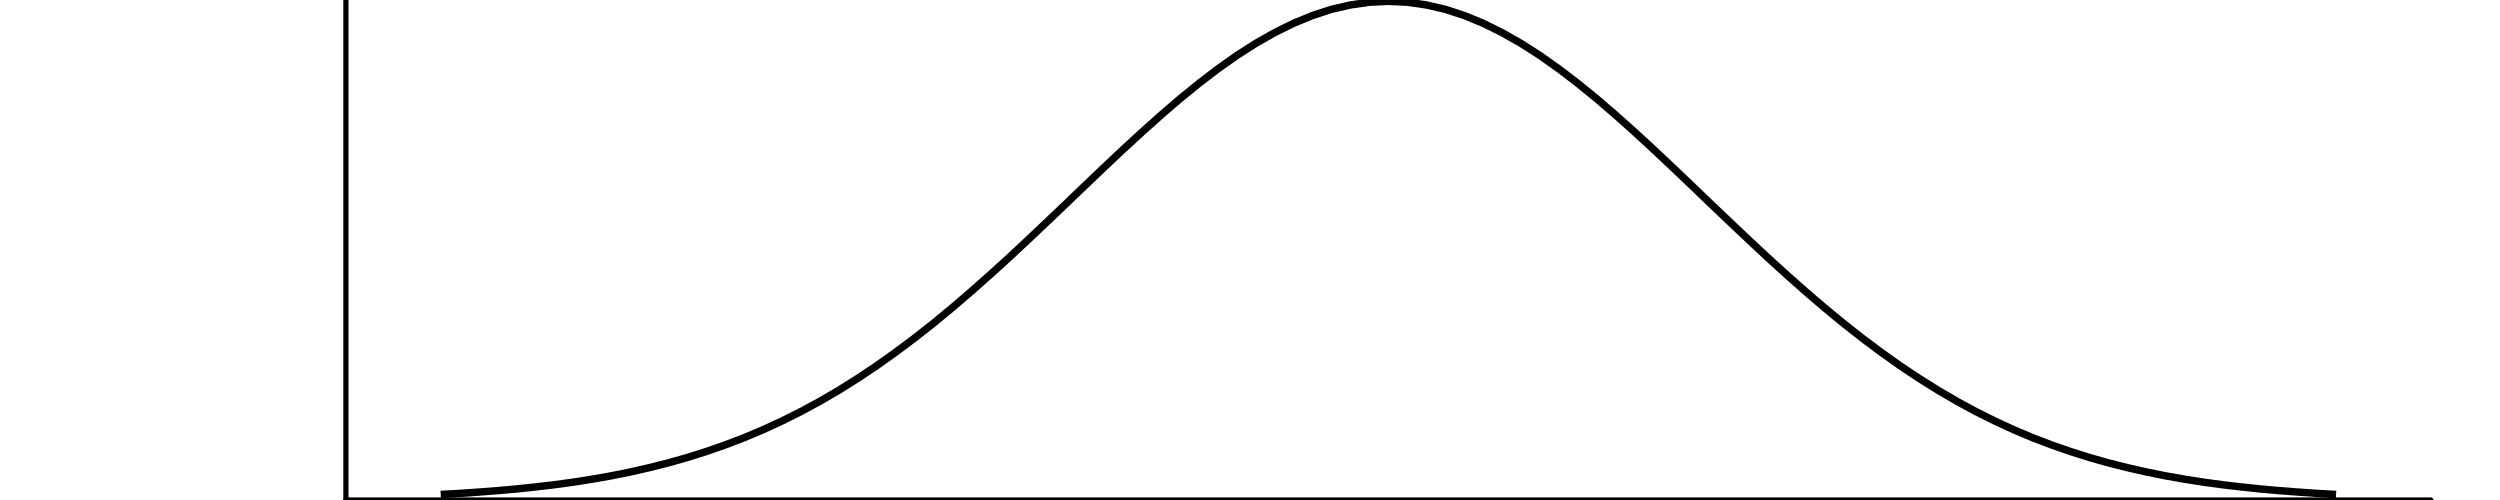
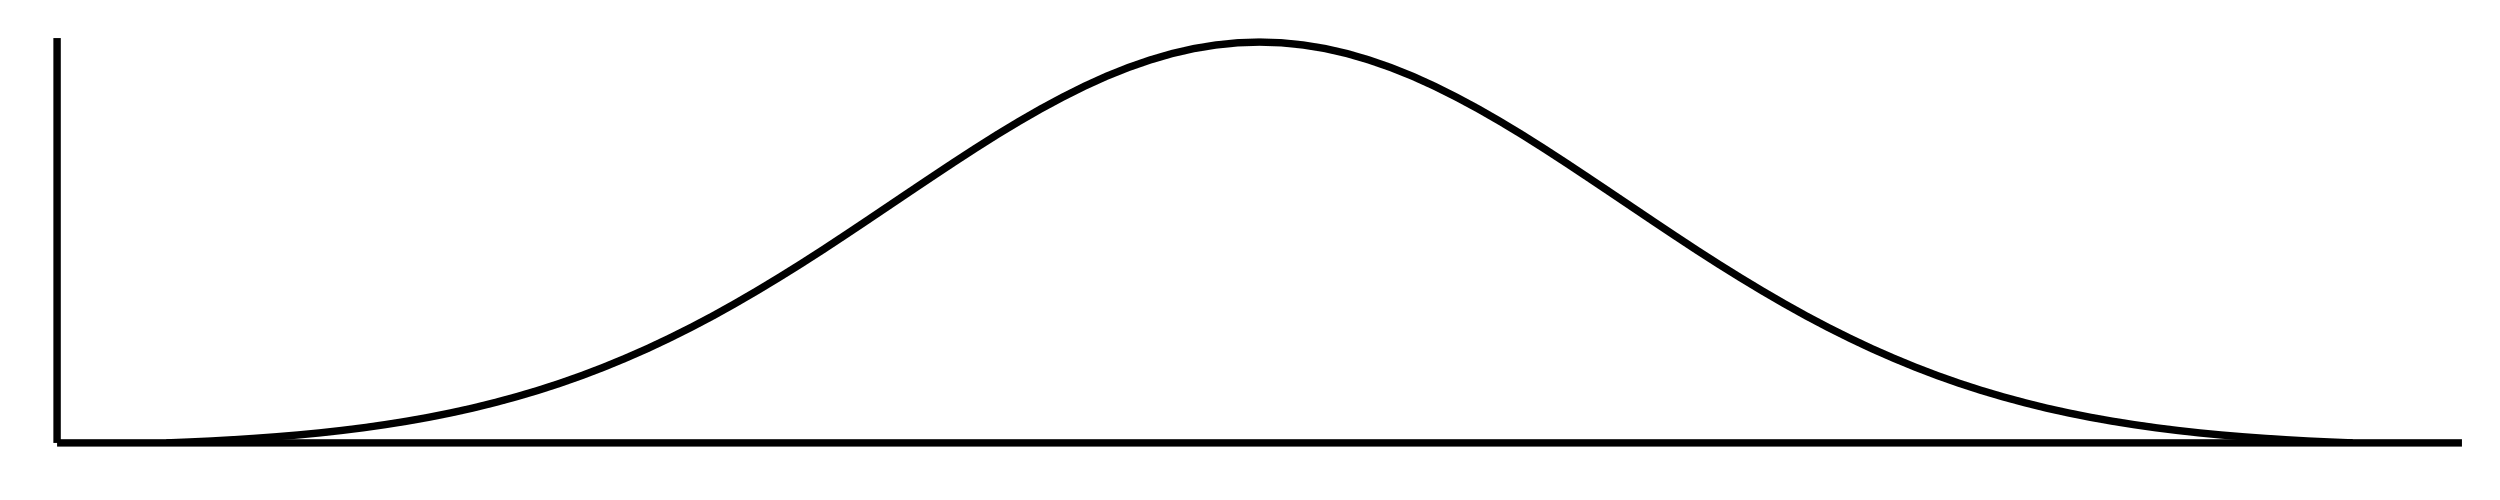
<svg xmlns="http://www.w3.org/2000/svg" class="svglite" width="360.00pt" height="72.00pt" viewBox="0 0 360.00 72.00">
  <defs>
    <style type="text/css">
    .svglite line, .svglite polyline, .svglite polygon, .svglite path, .svglite rect, .svglite circle {
      fill: none;
      stroke: #000000;
      stroke-linecap: round;
      stroke-linejoin: round;
      stroke-miterlimit: 10.00;
    }
    .svglite text {
      white-space: pre;
    }
  </style>
  </defs>
  <rect width="100%" height="100%" style="stroke: none; fill: none;" />
  <defs>
    <clipPath id="cpMC4wMHwzNjAuMDB8MC4wMHw3Mi4wMA==">
      <rect x="0.00" y="0.00" width="360.00" height="72.00" />
    </clipPath>
  </defs>
  <g clip-path="url(#cpMC4wMHwzNjAuMDB8MC4wMHw3Mi4wMA==)">
</g>
  <defs>
-     <clipPath id="cpNDkuODF8MzUwLjA0fDAuMDB8NzIuMDA=">
-       <rect x="49.81" y="0.00" width="300.22" height="72.00" />
+     <clipPath id="cpOC4yMnwzNTQuNTJ8NS40OHw2My43OA==">
+       <rect x="8.22" y="5.48" width="346.30" height="58.30" />
    </clipPath>
  </defs>
-   <g clip-path="url(#cpNDkuODF8MzUwLjA0fDAuMDB8NzIuMDA=)">
-     <polyline points="63.46,71.20 66.19,71.05 68.92,70.86 71.65,70.65 74.38,70.41 77.11,70.12 79.84,69.80 82.56,69.43 85.29,69.00 88.02,68.52 90.75,67.97 93.48,67.35 96.21,66.66 98.94,65.89 101.67,65.03 104.40,64.08 107.13,63.04 109.86,61.89 112.59,60.63 115.32,59.27 118.05,57.79 120.78,56.20 123.50,54.49 126.23,52.67 128.96,50.73 131.69,48.69 134.42,46.54 137.15,44.29 139.88,41.95 142.61,39.53 145.34,37.05 148.07,34.50 150.80,31.92 153.53,29.32 156.26,26.70 158.99,24.10 161.71,21.54 164.44,19.03 167.17,16.59 169.90,14.24 172.63,12.02 175.36,9.93 178.09,8.00 180.82,6.25 183.55,4.70 186.28,3.35 189.01,2.23 191.74,1.34 194.47,0.71 197.20,0.32 199.93,0.19 202.65,0.32 205.38,0.71 208.11,1.34 210.84,2.23 213.57,3.35 216.30,4.70 219.03,6.25 221.76,8.00 224.49,9.93 227.22,12.02 229.95,14.24 232.68,16.59 235.41,19.03 238.14,21.54 240.86,24.10 243.59,26.70 246.32,29.32 249.05,31.92 251.78,34.50 254.51,37.05 257.24,39.53 259.97,41.95 262.70,44.29 265.43,46.54 268.16,48.69 270.89,50.73 273.62,52.67 276.35,54.49 279.08,56.20 281.80,57.79 284.53,59.27 287.26,60.63 289.99,61.89 292.72,63.04 295.45,64.08 298.18,65.03 300.91,65.89 303.64,66.66 306.37,67.35 309.10,67.97 311.83,68.52 314.56,69.00 317.29,69.43 320.01,69.80 322.74,70.12 325.47,70.41 328.20,70.65 330.93,70.86 333.66,71.05 336.39,71.20 " style="stroke-width: 1.07; stroke-linecap: butt;" />
+   <g clip-path="url(#cpOC4yMnwzNTQuNTJ8NS40OHw2My43OA==)">
+     <polyline points="23.96,63.78 27.11,63.65 30.26,63.51 33.40,63.33 36.55,63.13 39.70,62.90 42.85,62.64 46.00,62.34 49.15,61.99 52.29,61.60 55.44,61.15 58.59,60.65 61.74,60.09 64.89,59.46 68.03,58.77 71.18,57.99 74.33,57.14 77.48,56.21 80.63,55.19 83.78,54.08 86.92,52.88 90.07,51.58 93.22,50.20 96.37,48.71 99.52,47.14 102.67,45.48 105.81,43.73 108.96,41.90 112.11,40.00 115.26,38.04 118.41,36.02 121.55,33.95 124.70,31.85 127.85,29.73 131.00,27.61 134.15,25.50 137.30,23.41 140.44,21.37 143.59,19.38 146.74,17.48 149.89,15.67 153.04,13.98 156.18,12.41 159.33,10.98 162.48,9.72 165.63,8.63 168.78,7.71 171.93,6.99 175.07,6.48 178.22,6.16 181.37,6.06 184.52,6.16 187.67,6.48 190.81,6.99 193.96,7.71 197.11,8.63 200.26,9.72 203.41,10.98 206.56,12.41 209.70,13.98 212.85,15.67 216.00,17.48 219.15,19.38 222.30,21.37 225.44,23.41 228.59,25.50 231.74,27.61 234.89,29.73 238.04,31.85 241.19,33.95 244.33,36.02 247.48,38.04 250.63,40.00 253.78,41.90 256.93,43.73 260.07,45.48 263.22,47.14 266.37,48.71 269.52,50.20 272.67,51.58 275.82,52.88 278.96,54.08 282.11,55.19 285.26,56.21 288.41,57.14 291.56,57.99 294.70,58.77 297.85,59.46 301.00,60.09 304.15,60.65 307.30,61.15 310.45,61.60 313.59,61.99 316.74,62.34 319.89,62.64 323.04,62.90 326.19,63.13 329.33,63.33 332.48,63.51 335.63,63.65 338.78,63.78 " style="stroke-width: 1.07; stroke-linecap: butt;" />
  </g>
  <g clip-path="url(#cpMC4wMHwzNjAuMDB8MC4wMHw3Mi4wMA==)">
-     <polyline points="49.81,72.00 49.81,0.00 " style="stroke-width: 0.75;" />
-     <polyline points="49.81,72.00 350.04,72.00 " style="stroke-width: 0.75;" />
+     <polyline points="8.22,63.78 8.22,5.48 " style="stroke-width: 1.07; stroke-linecap: butt;" />
+     <polyline points="8.22,63.78 354.52,63.78 " style="stroke-width: 1.07; stroke-linecap: butt;" />
  </g>
</svg>
